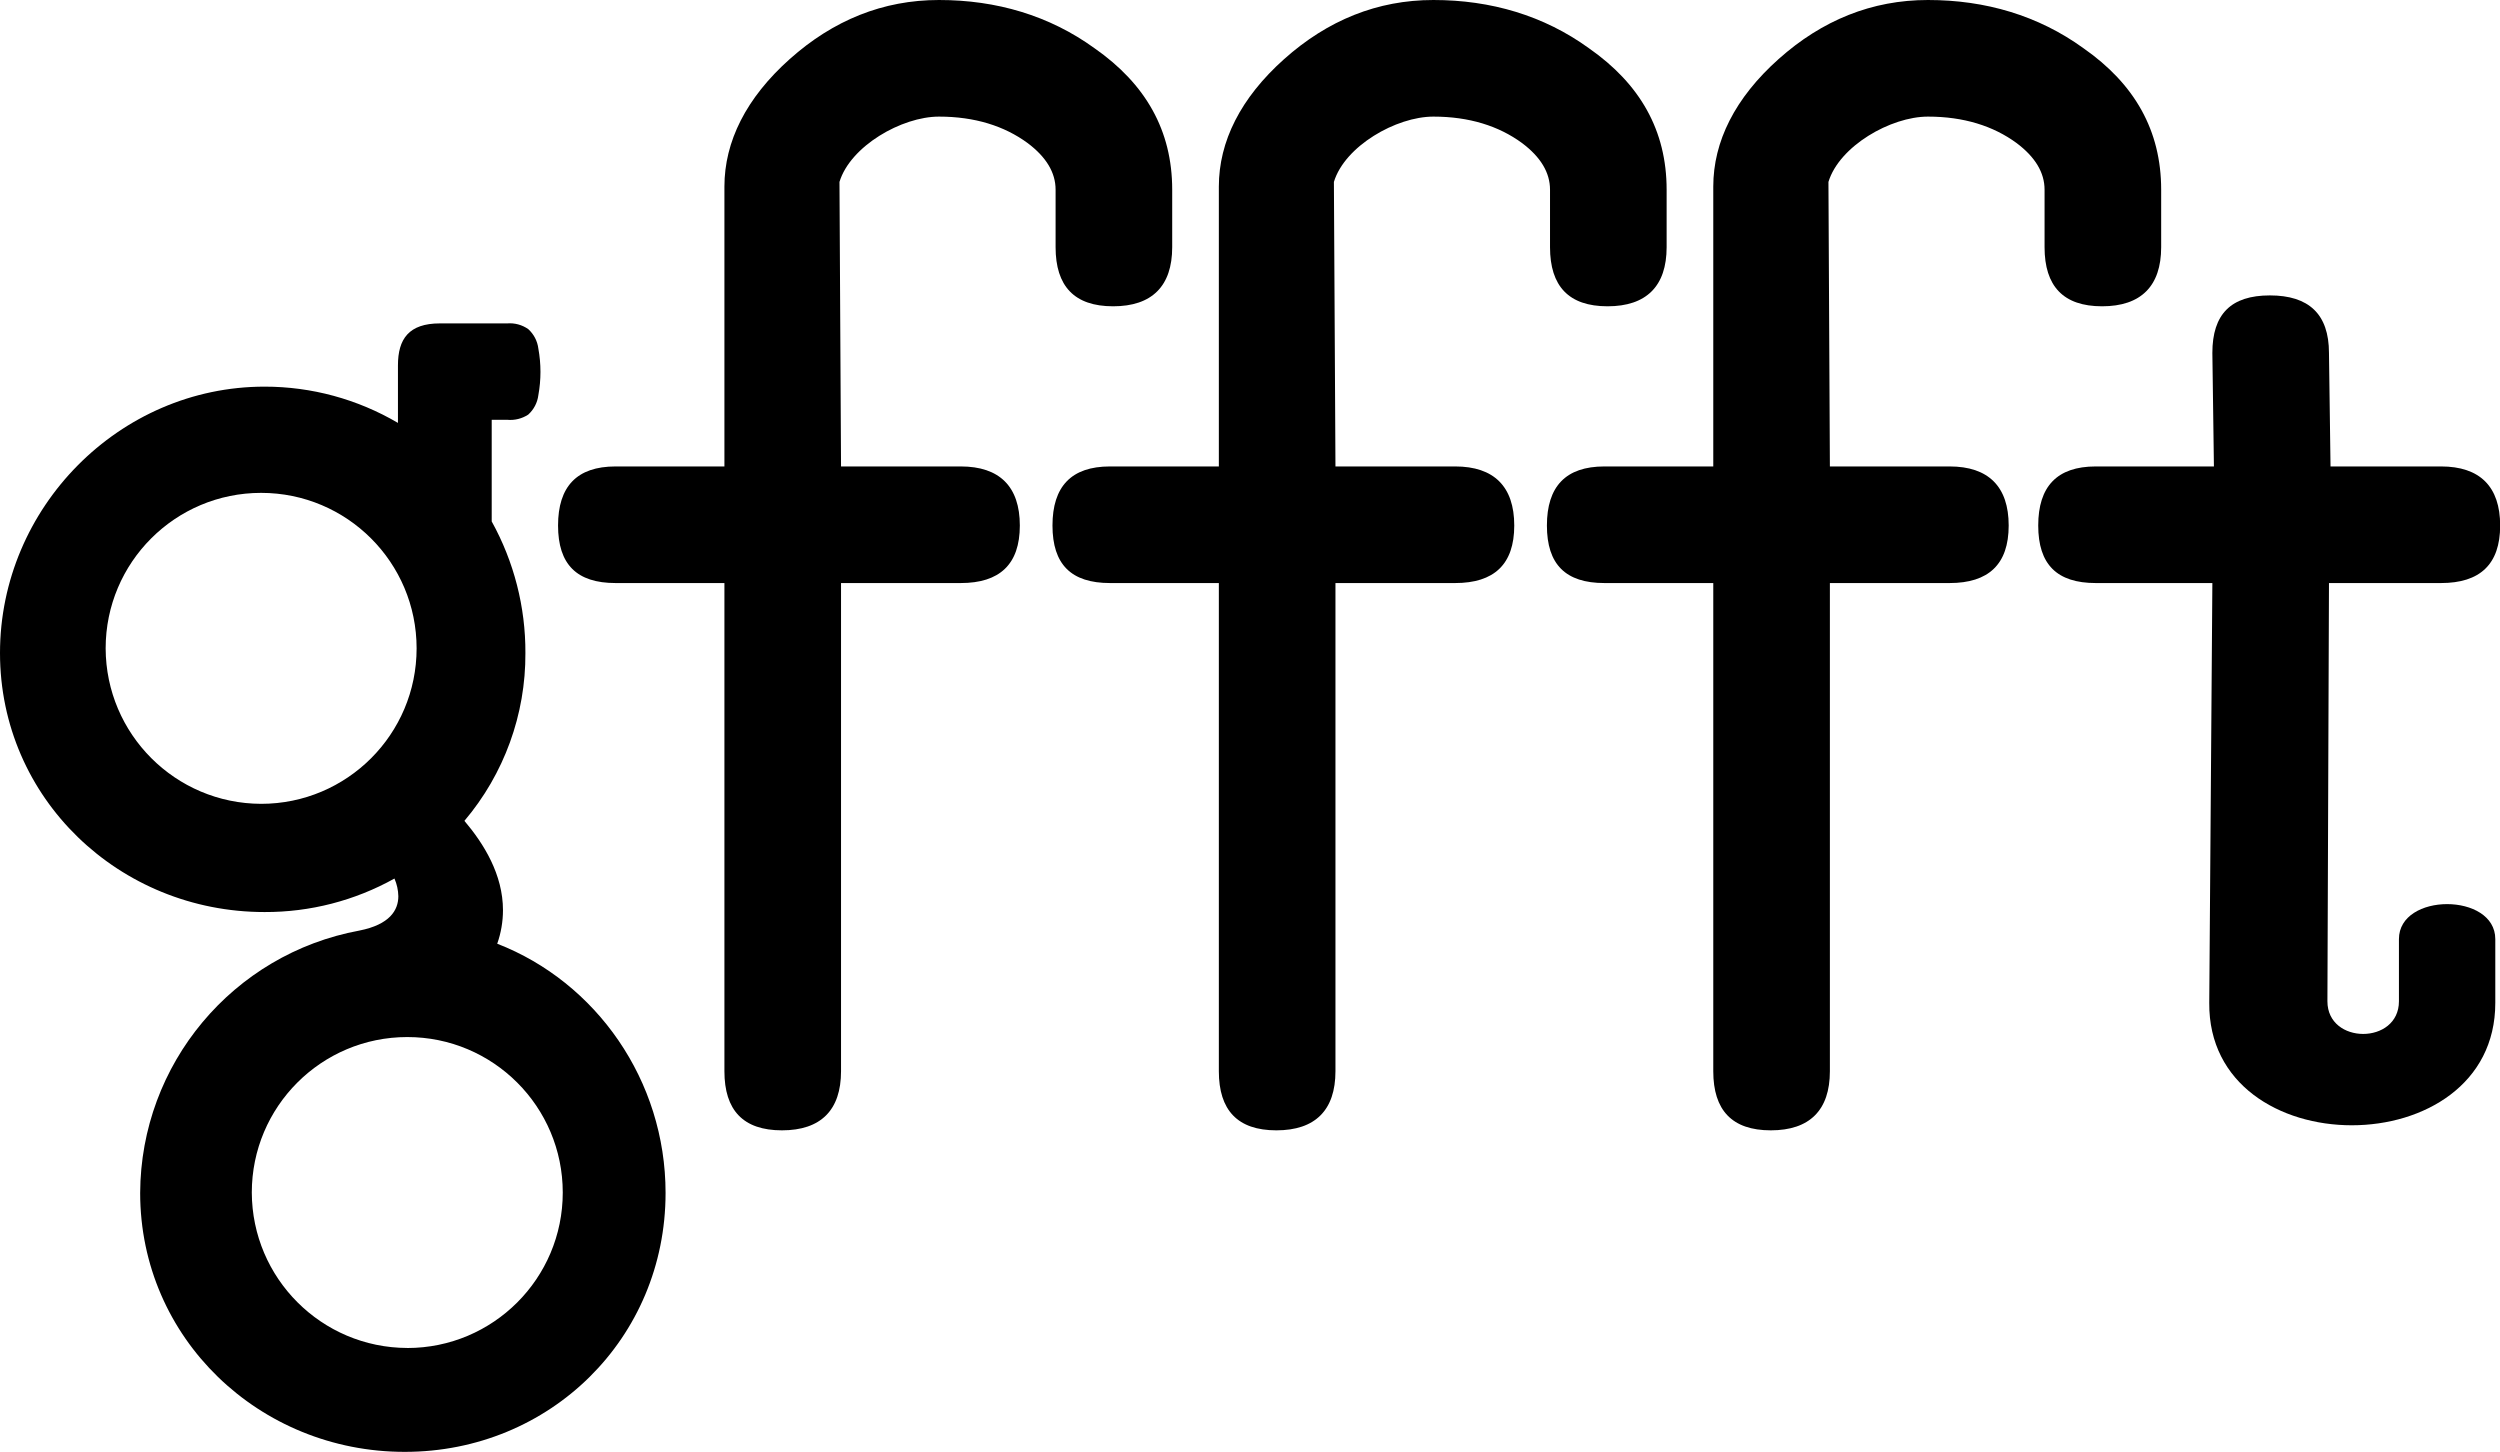
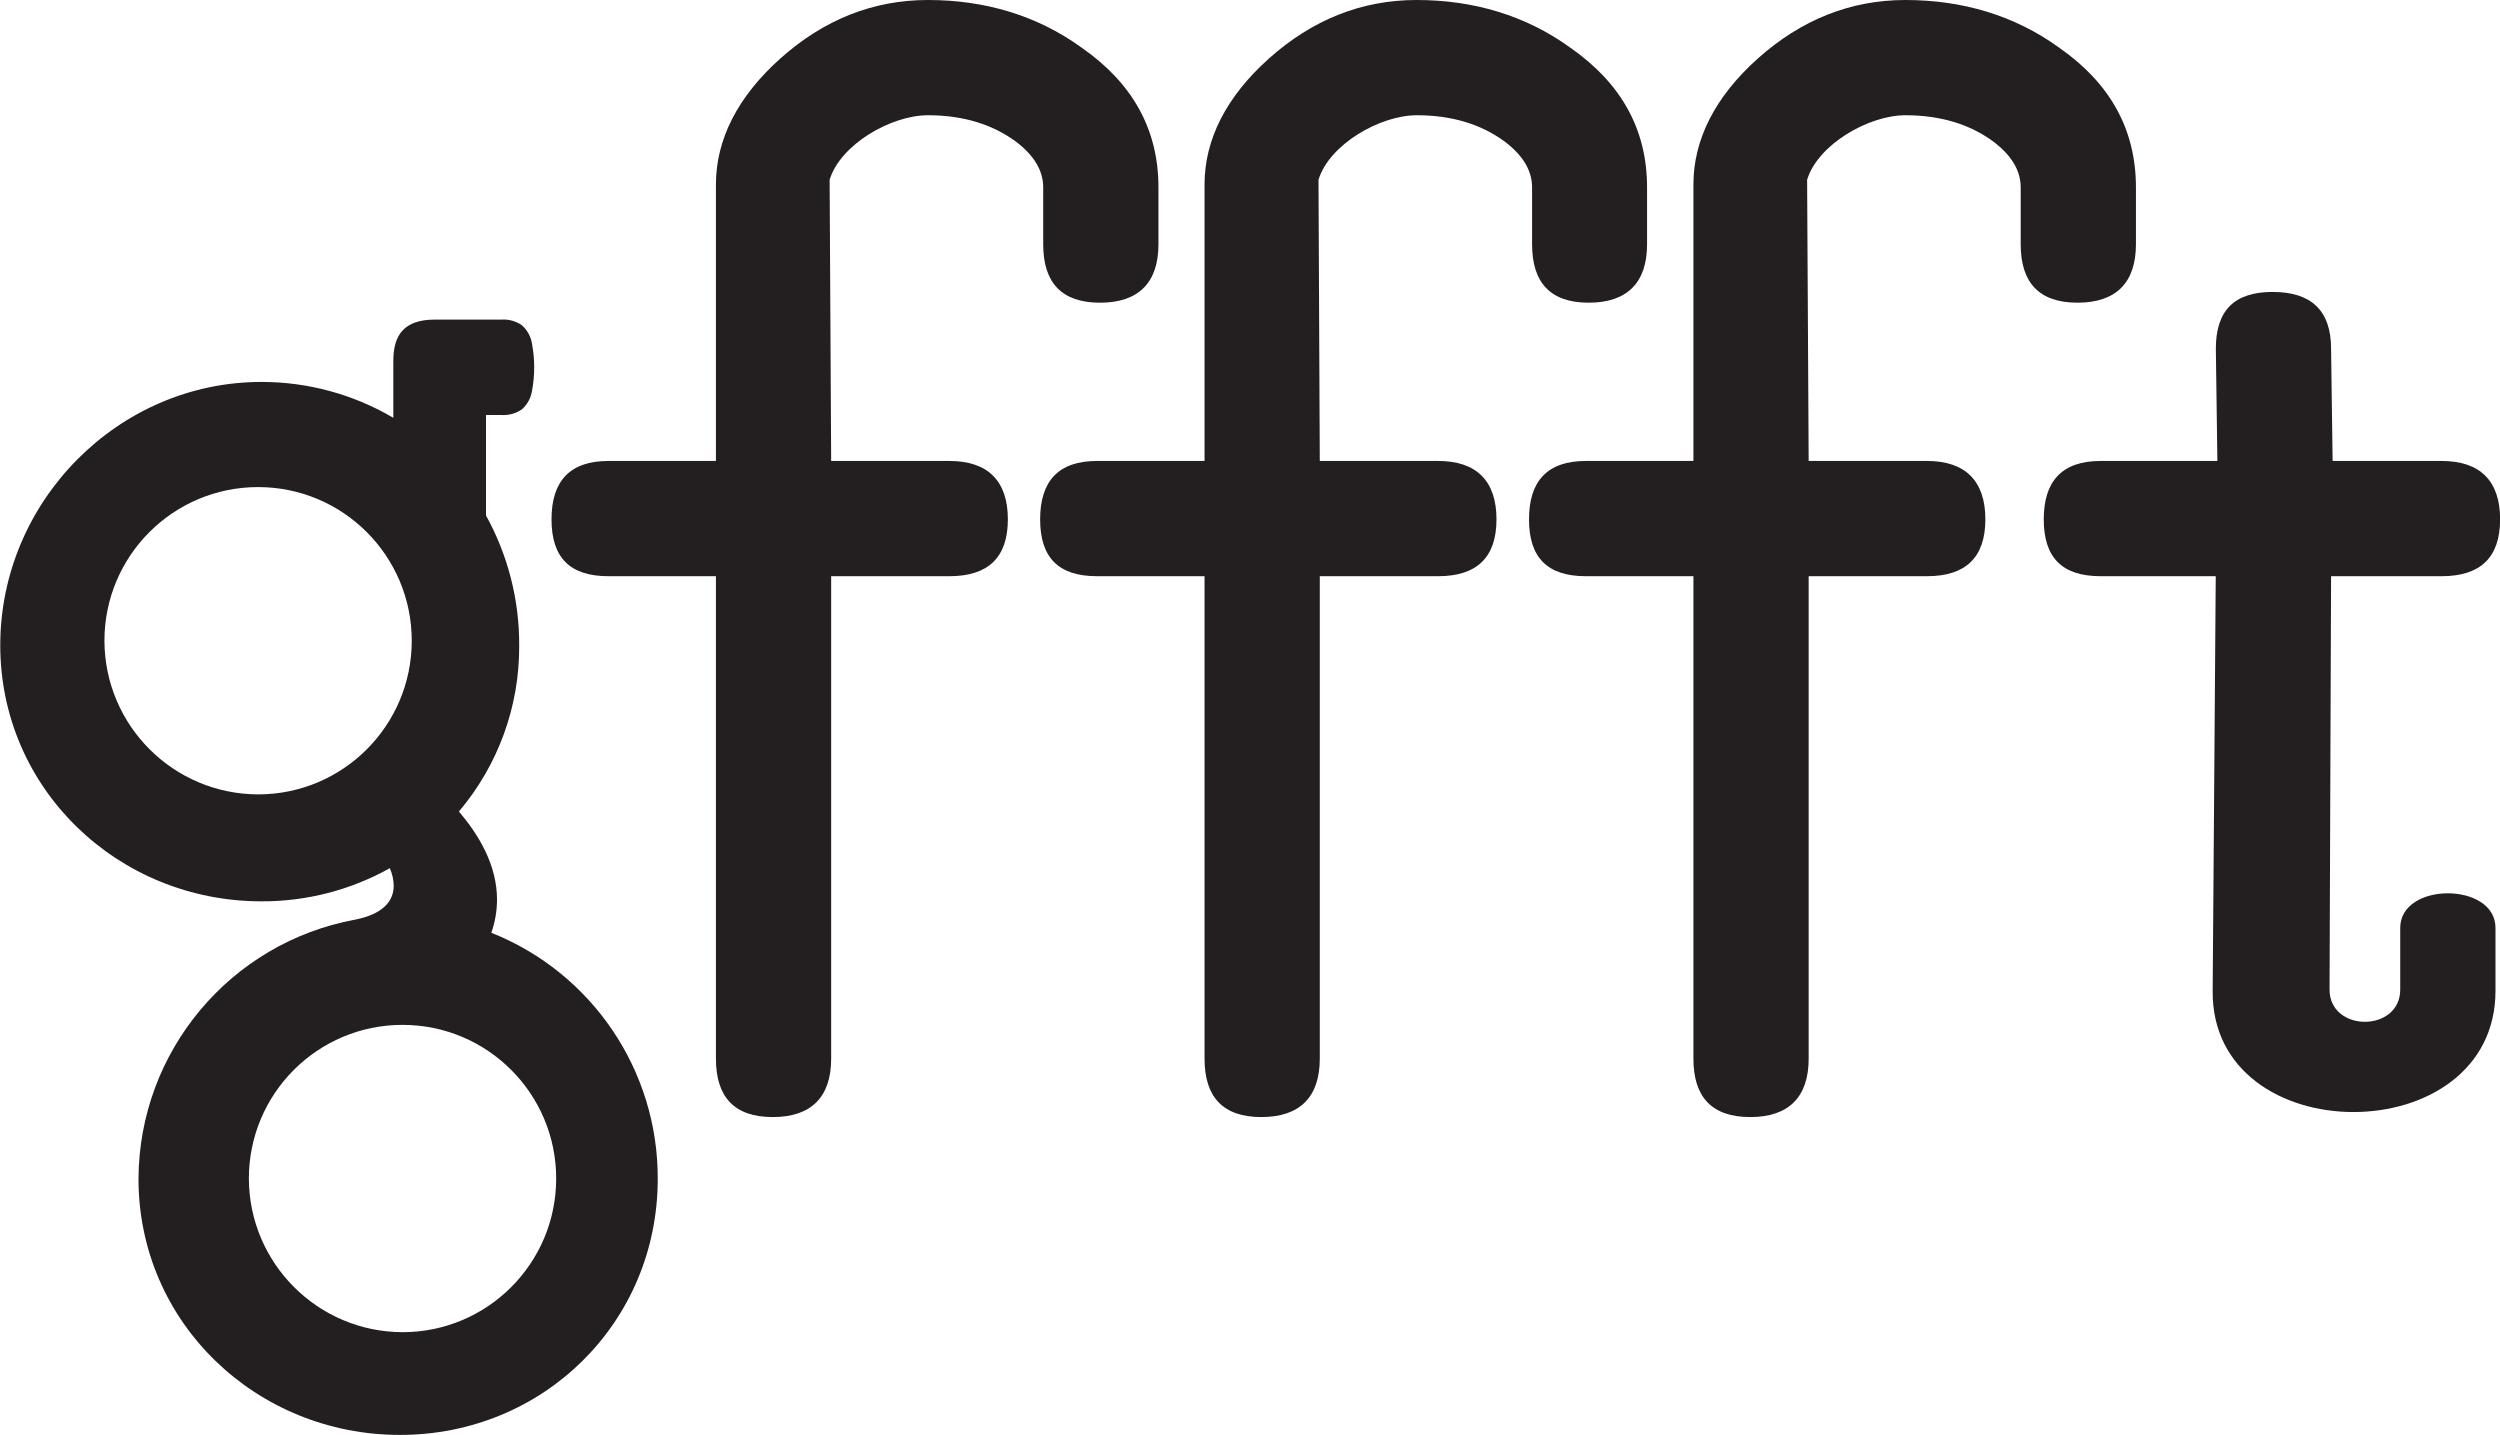
- <svg xmlns="http://www.w3.org/2000/svg" viewBox="0 0 643.17 373.5">
-   <g id="Layer_2" data-name="Layer 2">
-     <g id="Layer_1-2" data-name="Layer 1">
-       <path d="M102.38,94c0-6.8,2.8-10.8,10.8-10.8H130.5a8.27,8.27,0,0,1,5.4,1.47,8.09,8.09,0,0,1,2.6,5,33.38,33.38,0,0,1,0,12,8.07,8.07,0,0,1-2.61,5A8.42,8.42,0,0,1,130.5,108h-4v26.15A69.29,69.29,0,0,1,135.17,168a66.26,66.26,0,0,1-15.69,43.18c5,5.9,9.92,13.81,9.92,23a26.13,26.13,0,0,1-1.48,8.61c25.44,9.88,43.31,35.12,43.31,64.11,0,37.39-29.72,66.62-67.11,66.62s-68.06-29.23-68.06-66.62A68.93,68.93,0,0,1,92.48,239.4c7.75-1.54,10-5.2,10-8.84a12,12,0,0,0-1-4.54,68.07,68.07,0,0,1-33.42,8.62C30.68,234.64,0,205.4,0,168S30.68,99.47,68.06,99.47a67.64,67.64,0,0,1,34.32,9.33ZM67.18,206.8a40,40,0,1,0-40-40A40.12,40.12,0,0,0,67.18,206.8Zm37.6,140a40,40,0,1,0-40-40A40.12,40.12,0,0,0,104.78,346.79Z" />
-       <path d="M216.37,120h30.8c10,0,15.2,5.2,15.2,15.2s-5.2,14.8-15.2,14.8h-30.8V275.6c0,10-5.2,15.2-15.2,15.2s-14.8-5.2-14.8-15.2V150h-28c-10,0-14.8-4.8-14.8-14.8s4.8-15.2,14.8-15.2h28V48c0-11.6,5.6-22.8,16.8-32.8S227.17,0,241.57,0c14.8,0,28.4,4,40,12.4,13.2,9.2,20,21.2,20,36.4V63.6c0,10-5.2,15.2-15.2,15.2s-14.8-5.2-14.8-15.2V48.8q0-6.6-7.2-12c-6-4.4-13.6-6.8-22.8-6.8-9.6,0-22.8,7.6-25.6,16.8Z" />
-       <path d="M343.57,120h30.8c10,0,15.2,5.2,15.2,15.2s-5.2,14.8-15.2,14.8h-30.8V275.6c0,10-5.2,15.2-15.2,15.2s-14.8-5.2-14.8-15.2V150h-28c-10,0-14.8-4.8-14.8-14.8s4.8-15.2,14.8-15.2h28V48c0-11.6,5.6-22.8,16.8-32.8S354.37,0,368.77,0c14.8,0,28.4,4,40,12.4,13.2,9.2,20,21.2,20,36.4V63.6c0,10-5.2,15.2-15.2,15.2s-14.8-5.2-14.8-15.2V48.8q0-6.6-7.2-12c-6-4.4-13.6-6.8-22.8-6.8-9.6,0-22.8,7.6-25.6,16.8Z" />
-       <path d="M470.77,120h30.8c10,0,15.2,5.2,15.2,15.2s-5.2,14.8-15.2,14.8h-30.8V275.6c0,10-5.2,15.2-15.2,15.2s-14.8-5.2-14.8-15.2V150h-28c-10,0-14.8-4.8-14.8-14.8s4.8-15.2,14.8-15.2h28V48c0-11.6,5.6-22.8,16.8-32.8S481.57,0,496,0c14.8,0,28.4,4,40,12.4,13.2,9.2,20,21.2,20,36.4V63.6c0,10-5.2,15.2-15.2,15.2S526,73.6,526,63.6V48.8q0-6.6-7.2-12c-6-4.4-13.6-6.8-22.8-6.8-9.6,0-22.8,7.6-25.6,16.8Z" />
-       <path d="M568.37,258l.8-108h-30c-10,0-14.8-4.8-14.8-14.8s4.8-15.2,14.8-15.2h30.4l-.4-29.2c0-10,4.8-14.8,14.8-14.8s15.2,4.8,15.2,14.8l.4,29.2H628c10,0,15.21,5.2,15.21,15.2S638,150,628,150H599.17l-.4,107.6c0,11.2,18.4,11.2,18.4,0v-16c0-12,24.79-12,24.79,0V258C642,300,568,300,568.37,258Z" />
-     </g>
-   </g>
+ <svg xmlns="http://www.w3.org/2000/svg" id="Layer_1" data-name="Layer 1" viewBox="0 0 488.11 280.14">
+   <defs>
+     <style>.cls-1{fill:#231f20;}</style>
+   </defs>
+   <path class="cls-1" d="M634.66,515.34c0-5.1,2.1-8.1,8.1-8.1h13a6.22,6.22,0,0,1,4,1.1,6.09,6.09,0,0,1,2,3.72,25,25,0,0,1,0,9,6.12,6.12,0,0,1-2,3.71,6.37,6.37,0,0,1-4,1.1h-3v19.62a51.93,51.93,0,0,1,6.48,25.4,49.63,49.63,0,0,1-11.77,32.39c3.76,4.42,7.44,10.35,7.44,17.21a19.7,19.7,0,0,1-1.11,6.47A51.53,51.53,0,0,1,686.29,675c0,28-22.28,50-50.33,50s-51.05-21.93-51.05-50a51.7,51.7,0,0,1,42.32-50.61c5.81-1.16,7.51-3.91,7.51-6.64a8.88,8.88,0,0,0-.76-3.4,51,51,0,0,1-25.06,6.47c-28,0-51-21.93-51-50s23-51.41,51-51.41a50.73,50.73,0,0,1,25.74,7Zm-26.4,84.6a30,30,0,1,0-30-30A30.09,30.09,0,0,0,608.26,599.94Zm28.2,105a30,30,0,1,0-30-30A30.09,30.09,0,0,0,636.46,704.94Z" transform="translate(-557.87 -444.84)" />
+   <path class="cls-1" d="M720.15,534.84h23.1c7.5,0,11.4,3.9,11.4,11.4s-3.9,11.1-11.4,11.1h-23.1v94.2c0,7.5-3.9,11.4-11.4,11.4s-11.1-3.9-11.1-11.4v-94.2h-21c-7.5,0-11.1-3.6-11.1-11.1s3.6-11.4,11.1-11.4h21v-54c0-8.7,4.2-17.1,12.6-24.6s18-11.4,28.8-11.4c11.1,0,21.3,3,30,9.3,9.9,6.9,15,15.9,15,27.3v11.1c0,7.5-3.9,11.4-11.4,11.4s-11.1-3.9-11.1-11.4v-11.1q0-4.95-5.4-9c-4.5-3.3-10.2-5.1-17.1-5.1-7.2,0-17.1,5.7-19.2,12.6Z" transform="translate(-557.87 -444.84)" />
+   <path class="cls-1" d="M815.55,534.84h23.1c7.5,0,11.4,3.9,11.4,11.4s-3.9,11.1-11.4,11.1h-23.1v94.2c0,7.5-3.9,11.4-11.4,11.4s-11.1-3.9-11.1-11.4v-94.2h-21c-7.5,0-11.1-3.6-11.1-11.1s3.6-11.4,11.1-11.4h21v-54c0-8.7,4.2-17.1,12.6-24.6s18-11.4,28.8-11.4c11.1,0,21.3,3,30,9.3,9.9,6.9,15,15.9,15,27.3v11.1c0,7.5-3.9,11.4-11.4,11.4S857,500,857,492.54v-11.1q0-4.95-5.4-9c-4.5-3.3-10.2-5.1-17.1-5.1-7.2,0-17.1,5.7-19.2,12.6Z" transform="translate(-557.87 -444.84)" />
+   <path class="cls-1" d="M911,534.84h23.1c7.5,0,11.4,3.9,11.4,11.4s-3.9,11.1-11.4,11.1H911v94.2c0,7.5-3.9,11.4-11.4,11.4s-11.1-3.9-11.1-11.4v-94.2h-21c-7.5,0-11.1-3.6-11.1-11.1s3.6-11.4,11.1-11.4h21v-54c0-8.7,4.2-17.1,12.6-24.6s18-11.4,28.8-11.4c11.1,0,21.3,3,30,9.3,9.9,6.9,15,15.9,15,27.3v11.1c0,7.5-3.9,11.4-11.4,11.4s-11.1-3.9-11.1-11.4v-11.1q0-4.95-5.4-9c-4.5-3.3-10.2-5.1-17.1-5.1-7.2,0-17.1,5.7-19.2,12.6Z" transform="translate(-557.87 -444.84)" />
+   <path class="cls-1" d="M989.88,638.34l.6-81H968c-7.5,0-11.1-3.6-11.1-11.1s3.6-11.4,11.1-11.4h22.8l-.3-21.9c0-7.5,3.6-11.1,11.1-11.1s11.4,3.6,11.4,11.1l.3,21.9h21.3c7.5,0,11.4,3.9,11.4,11.4s-3.9,11.1-11.4,11.1H1013l-.3,80.7c0,8.4,13.8,8.4,13.8,0V626c0-9,18.6-9,18.6,0v12.3C1045.08,669.84,989.61,669.84,989.88,638.34Z" transform="translate(-557.87 -444.84)" />
</svg>
